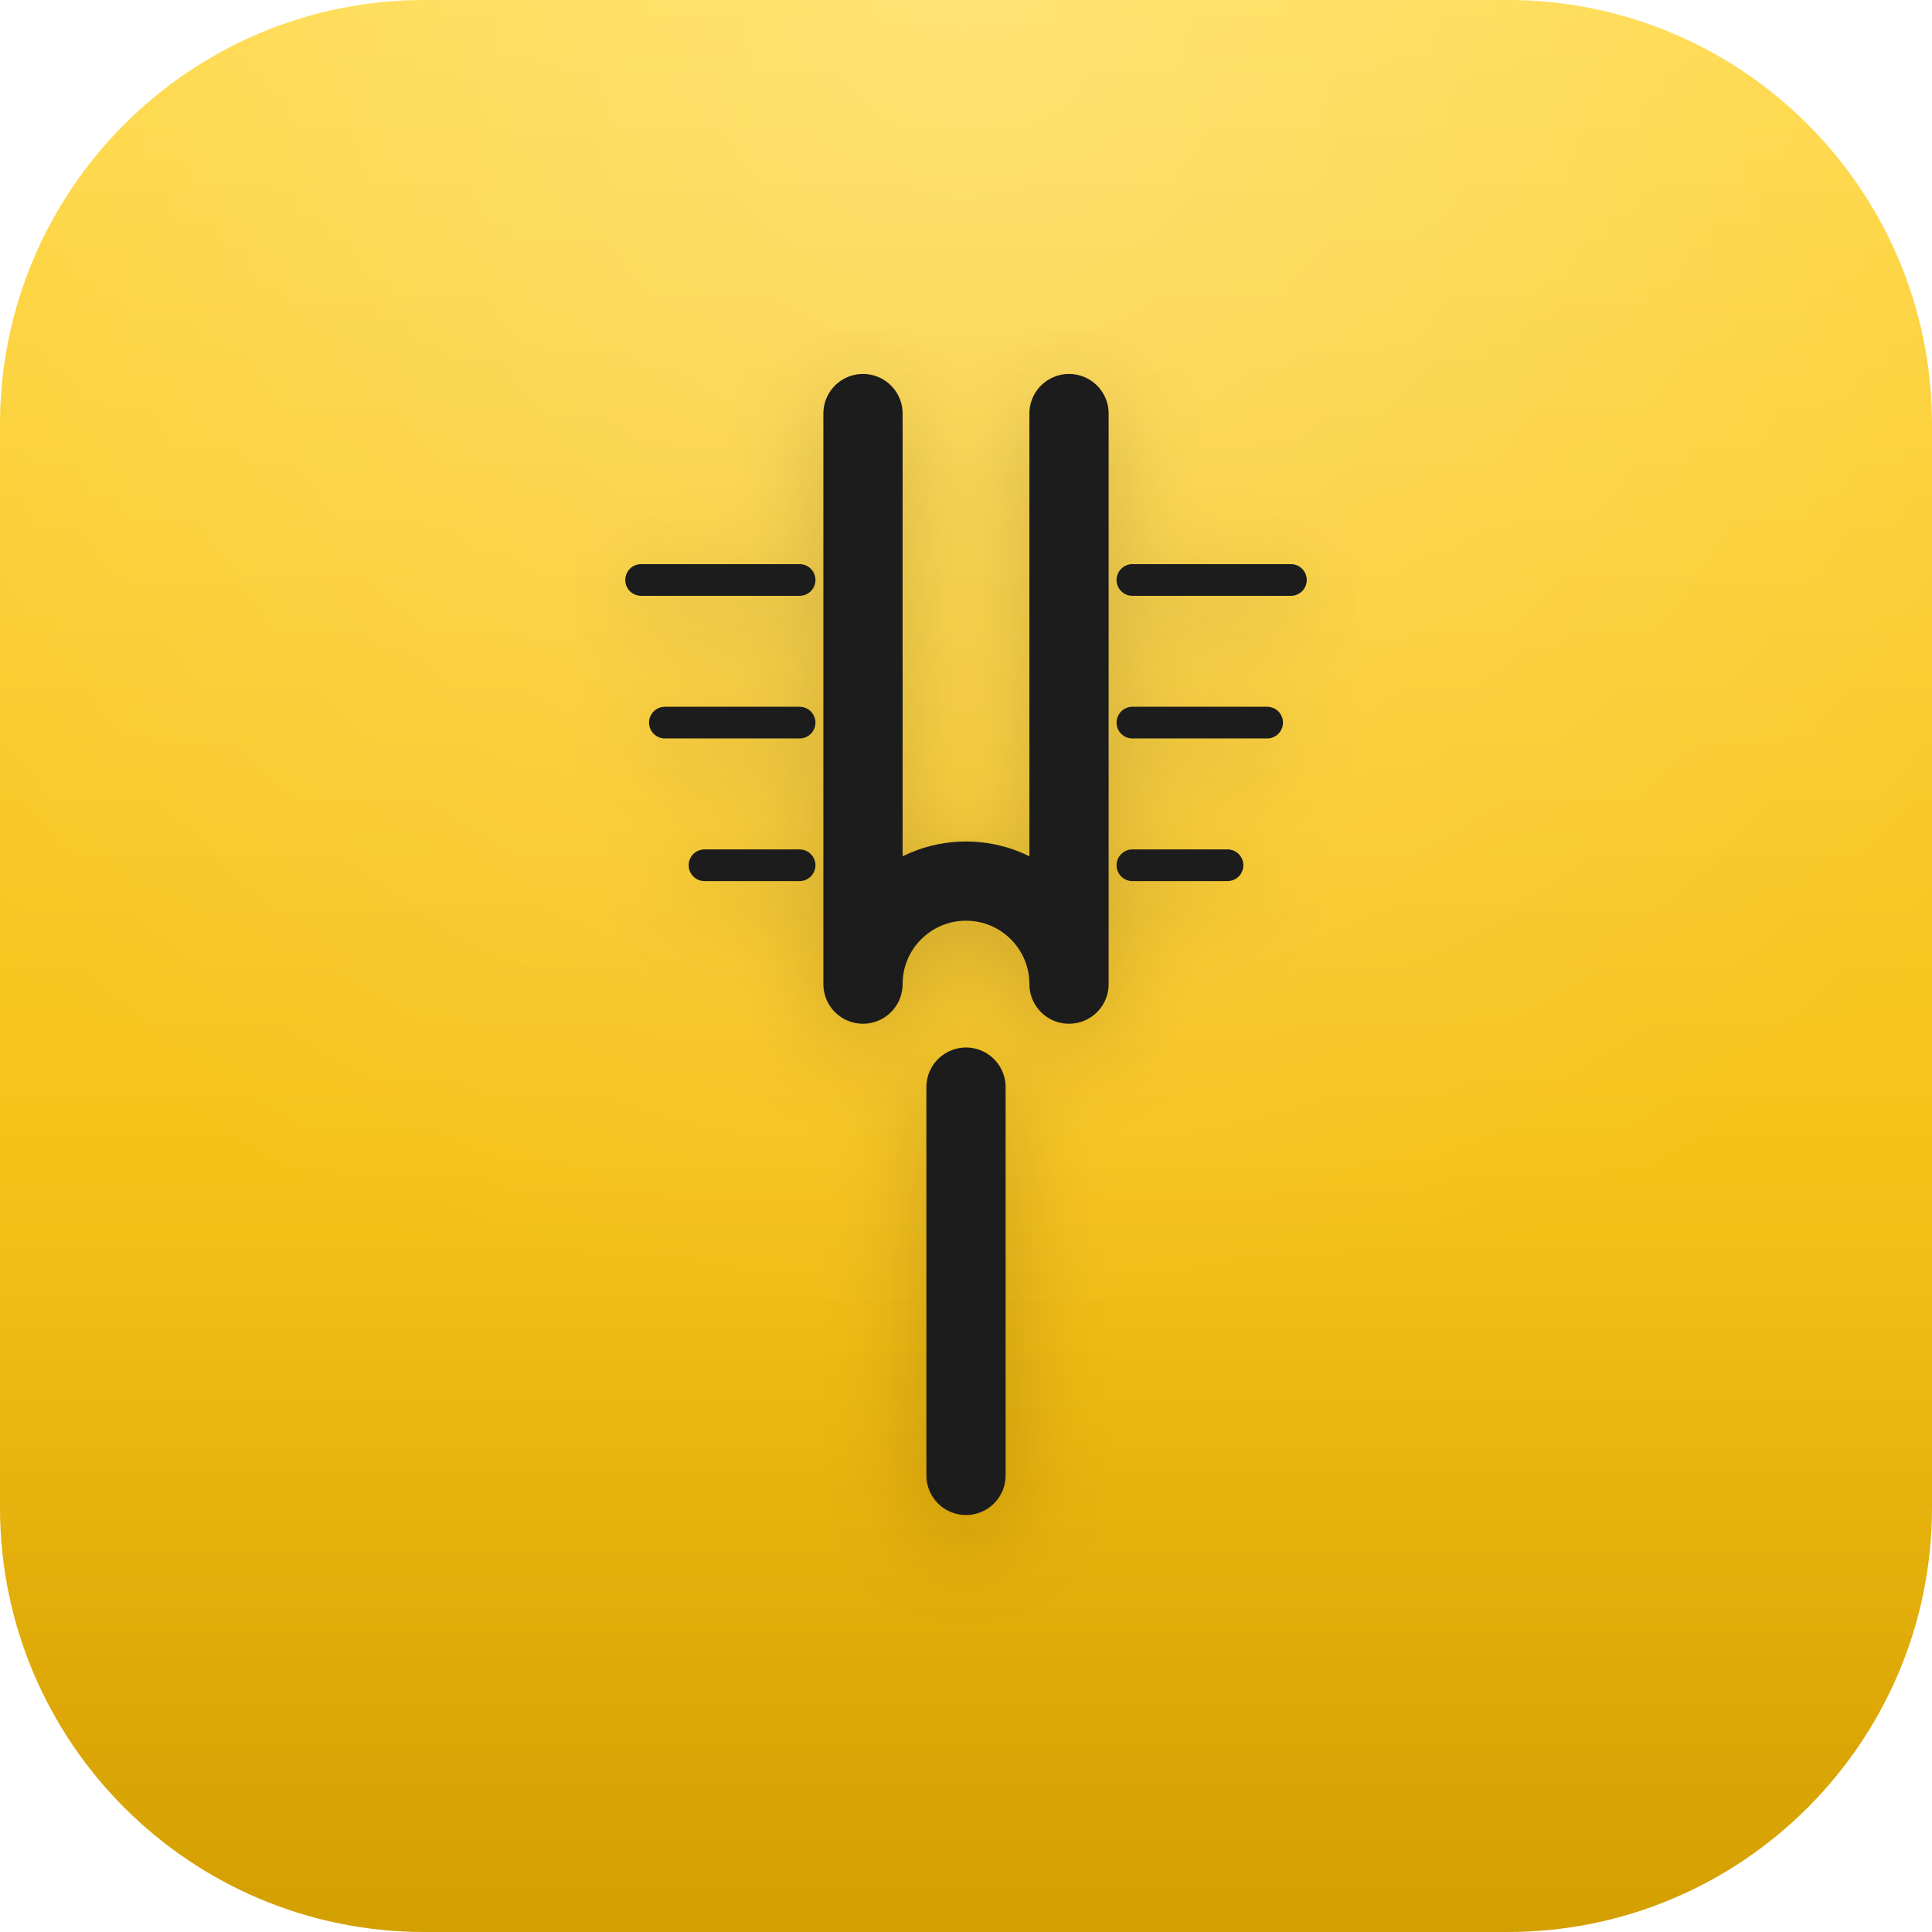
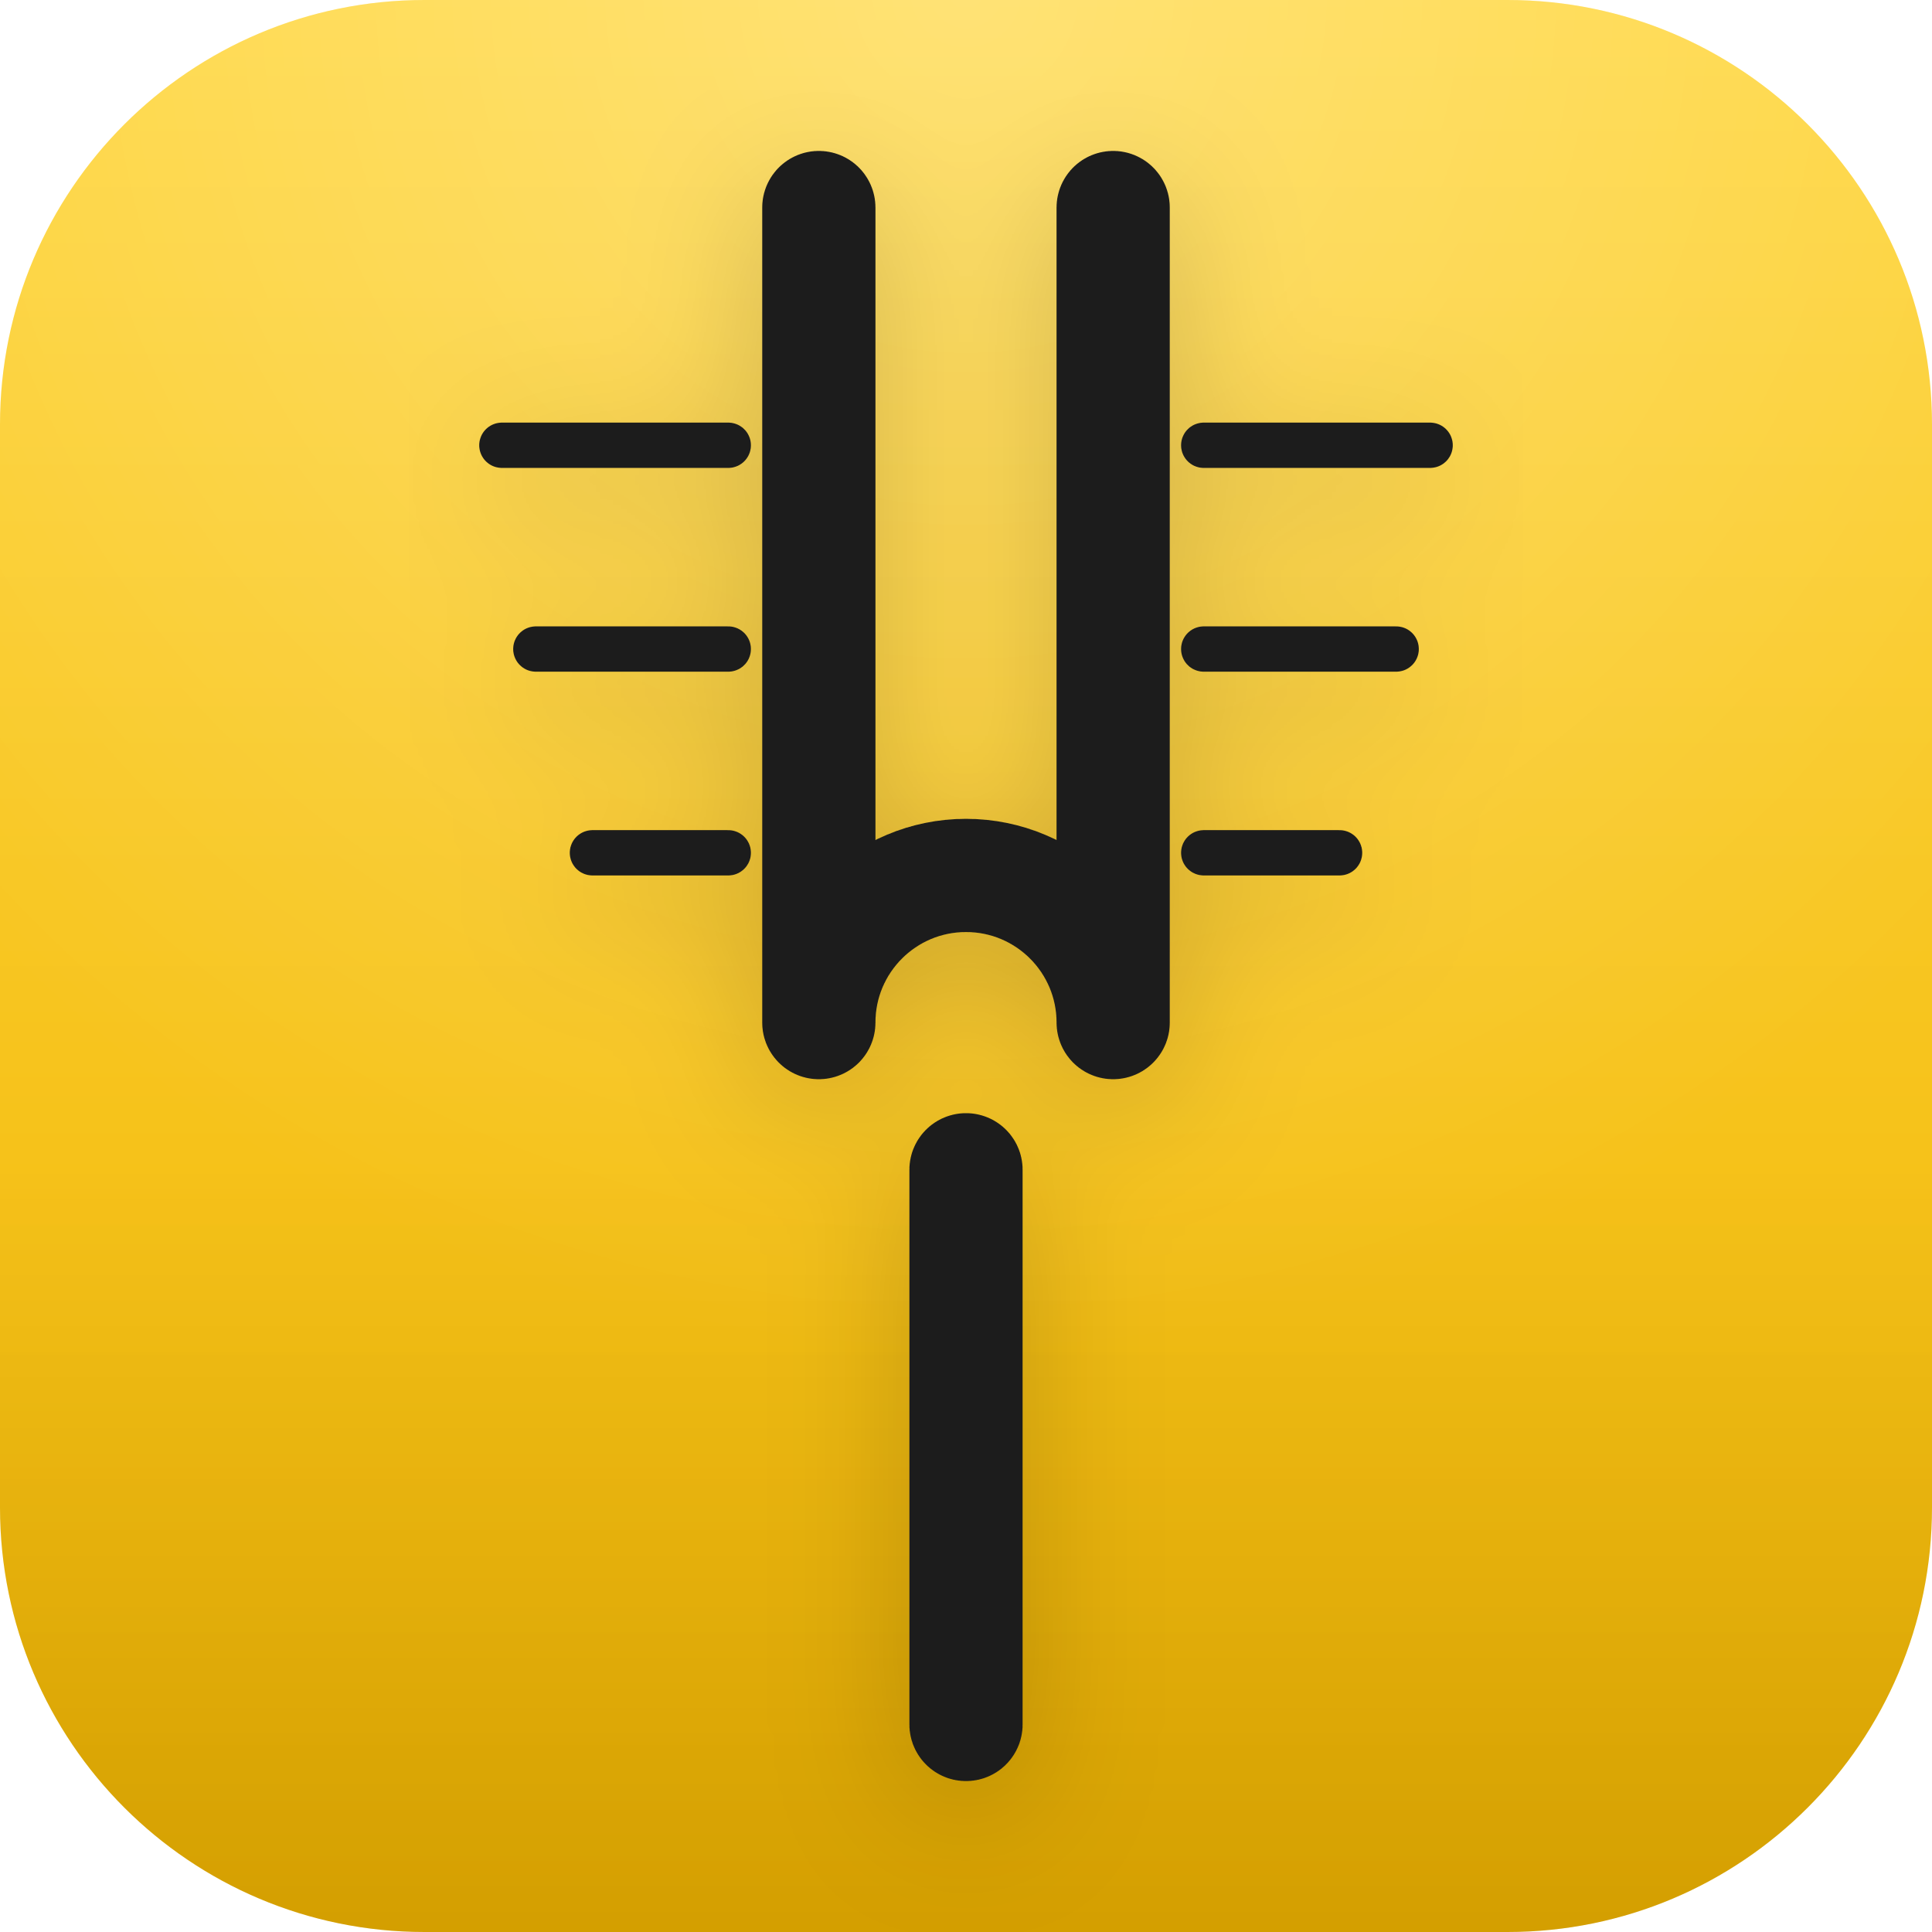
<svg xmlns="http://www.w3.org/2000/svg" viewBox="0 0 1024 1024">
  <defs>
    <linearGradient id="bgGrad" x1="0" y1="0" x2="0" y2="1">
      <stop offset="0%" stop-color="#FFD740" />
      <stop offset="100%" stop-color="#F0B400" />
    </linearGradient>
    <radialGradient id="gloss" cx="50%" cy="0%" r="70%" fx="50%" fy="0%">
      <stop offset="0%" stop-color="#ffffff" stop-opacity="0.28" />
      <stop offset="100%" stop-color="#ffffff" stop-opacity="0" />
    </radialGradient>
    <linearGradient id="innerShadow" x1="0" y1="0" x2="0" y2="1">
      <stop offset="60%" stop-color="#000000" stop-opacity="0" />
      <stop offset="100%" stop-color="#000000" stop-opacity="0.12" />
    </linearGradient>
    <filter id="logoShadow" x="-10%" y="-10%" width="120%" height="130%">
      <feDropShadow dx="0" dy="3" stdDeviation="6" flood-color="#000000" flood-opacity="0.18" />
    </filter>
  </defs>
  <rect width="1024" height="1024" rx="225" ry="225" fill="url(#bgGrad)" />
  <rect width="1024" height="1024" rx="225" ry="225" fill="url(#gloss)" />
  <rect width="1024" height="1024" rx="225" ry="225" fill="url(#innerShadow)" />
-   <g transform="translate(92, 68) scale(4.2)" filter="url(#logoShadow)">
+   <g transform="translate(-88, -106) scale(6)" filter="url(#logoShadow)">
    <path d="M 87 36 L 87 108 A 13 13 0 0 1 113 108 L 113 36" stroke="#1C1C1E" stroke-width="10" fill="none" stroke-linecap="round" stroke-linejoin="round" />
    <line x1="100" y1="121" x2="100" y2="170" stroke="#1C1C1E" stroke-width="10" stroke-linecap="round" />
    <line x1="59" y1="57" x2="79" y2="57" stroke="#1C1C1E" stroke-width="4" stroke-linecap="round" />
    <line x1="62" y1="75" x2="79" y2="75" stroke="#1C1C1E" stroke-width="4" stroke-linecap="round" />
    <line x1="67" y1="93" x2="79" y2="93" stroke="#1C1C1E" stroke-width="4" stroke-linecap="round" />
    <line x1="121" y1="57" x2="141" y2="57" stroke="#1C1C1E" stroke-width="4" stroke-linecap="round" />
    <line x1="121" y1="75" x2="138" y2="75" stroke="#1C1C1E" stroke-width="4" stroke-linecap="round" />
    <line x1="121" y1="93" x2="133" y2="93" stroke="#1C1C1E" stroke-width="4" stroke-linecap="round" />
  </g>
</svg>
